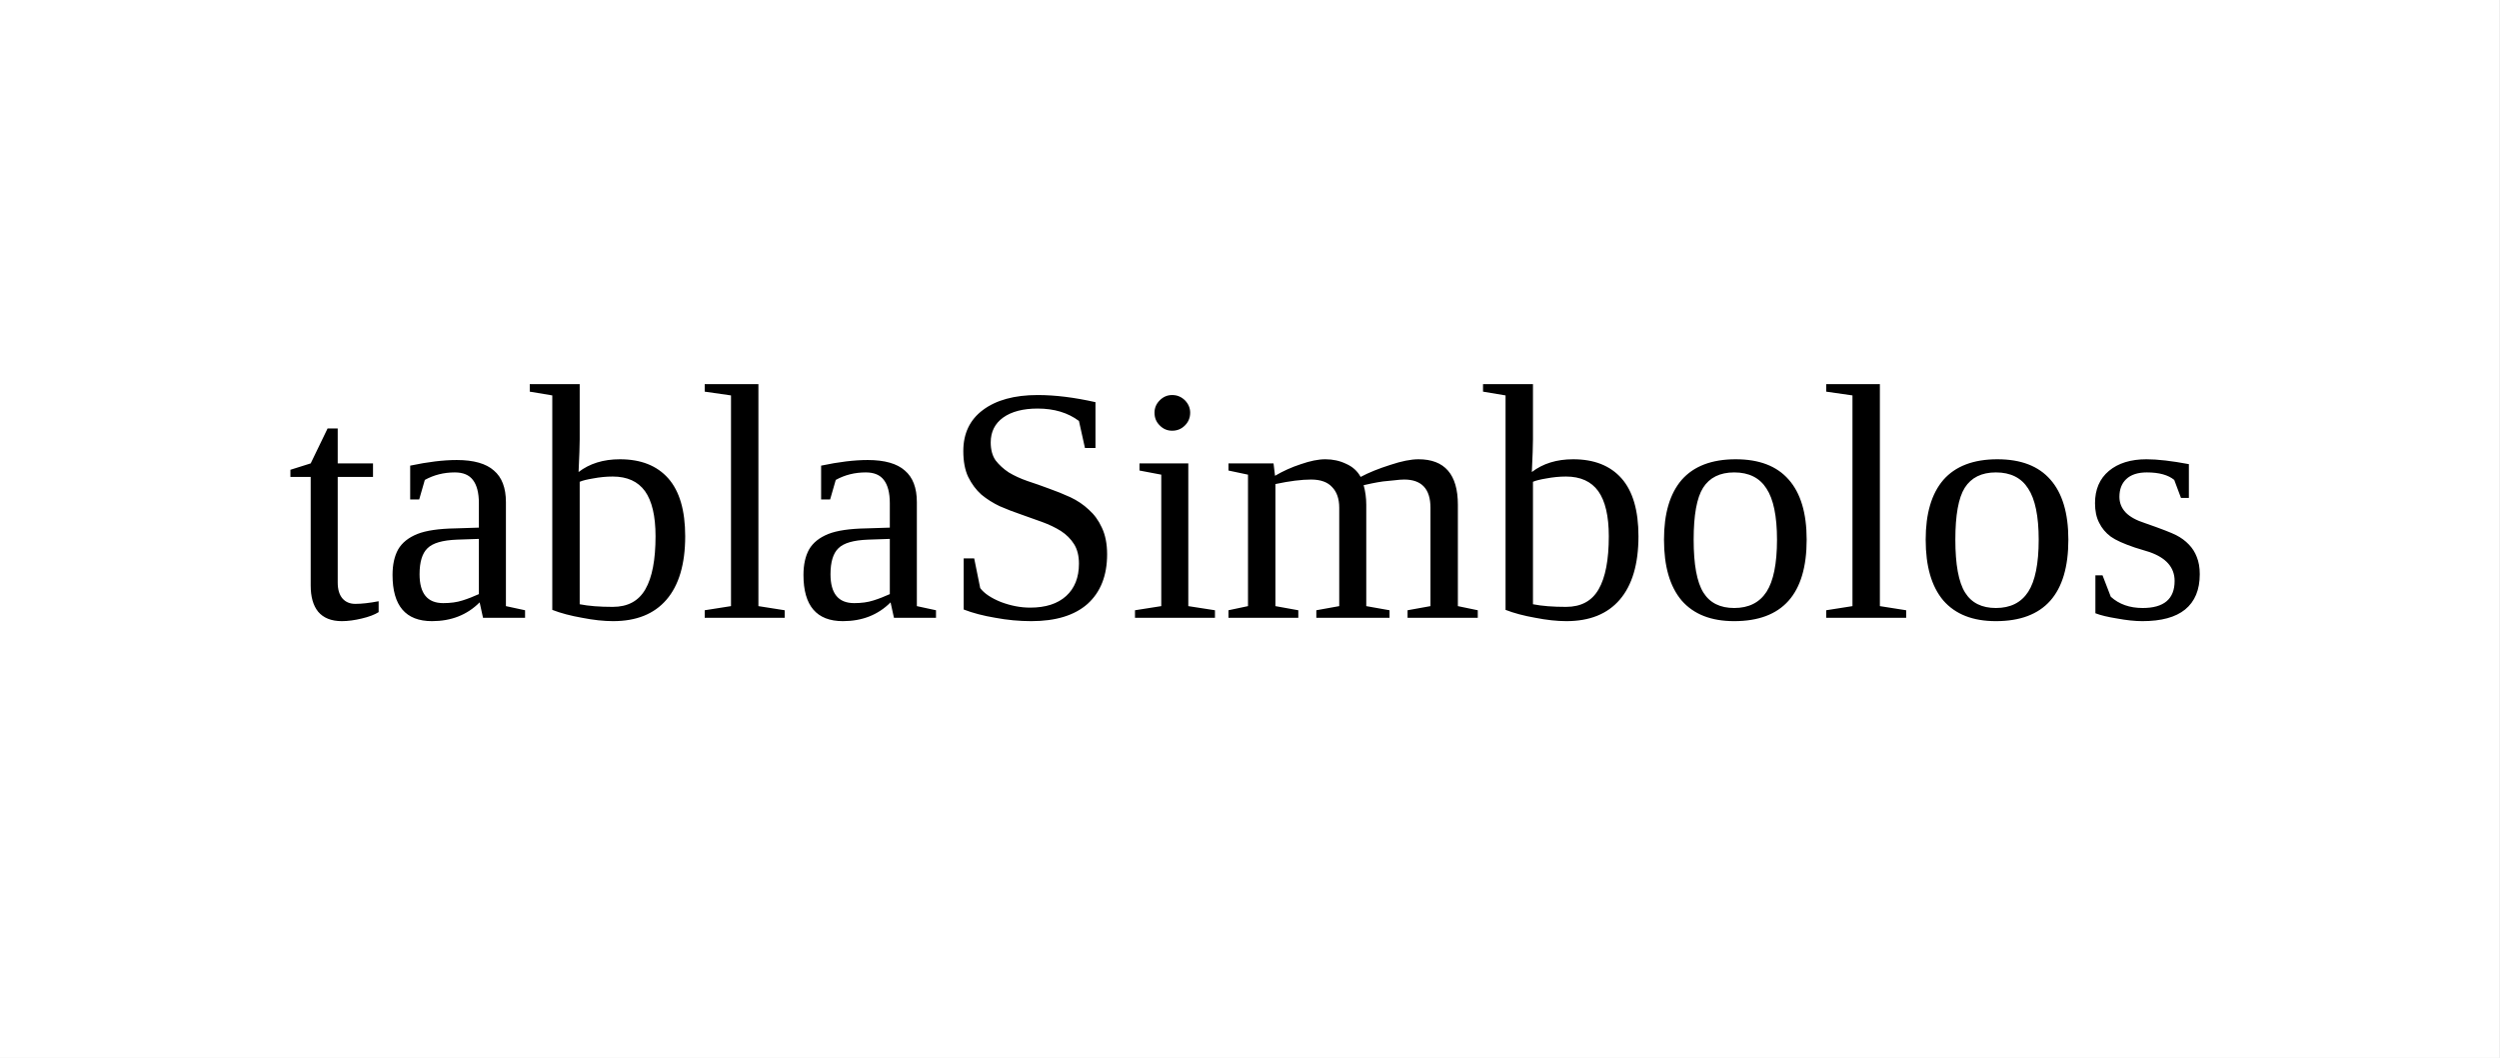
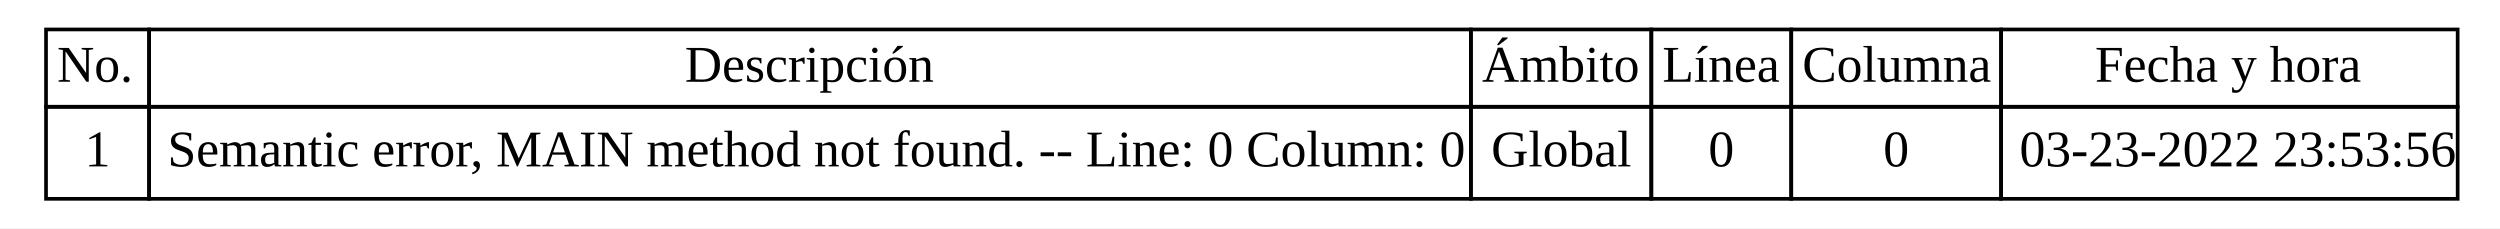
- <svg xmlns="http://www.w3.org/2000/svg" width="104pt" height="44pt" viewBox="0.00 0.00 104.00 44.00">
-   <g id="graph0" class="graph" transform="scale(1 1) rotate(0) translate(4 40)">
-     <polygon fill="white" stroke="transparent" points="-4,4 -4,-40 100,-40 100,4 -4,4" />
+ <svg xmlns="http://www.w3.org/2000/svg" width="679pt" height="62pt" viewBox="0.00 0.00 679.00 62.00">
+   <g id="graph0" class="graph" transform="scale(1 1) rotate(0) translate(4 58)">
+     <polygon fill="white" stroke="transparent" points="-4,4 -4,-58 675,-58 675,4 -4,4" />
    <g id="node1" class="node">
-       <text text-anchor="middle" x="48" y="-14.3" font-family="Times New Roman,serif" font-size="14.00">tablaSimbolos</text>
+       <polygon fill="none" stroke="black" points="8.5,-29 8.5,-50 36.5,-50 36.5,-29 8.5,-29" />
+       <text text-anchor="start" x="11.5" y="-35.8" font-family="Times New Roman,serif" font-size="14.00">No.</text>
+       <polygon fill="none" stroke="black" points="36.5,-29 36.5,-50 395.5,-50 395.5,-29 36.5,-29" />
+       <text text-anchor="start" x="182" y="-35.8" font-family="Times New Roman,serif" font-size="14.00">Descripción</text>
+       <polygon fill="none" stroke="black" points="395.5,-29 395.5,-50 444.5,-50 444.5,-29 395.5,-29" />
+       <text text-anchor="start" x="398.5" y="-35.8" font-family="Times New Roman,serif" font-size="14.00">Ámbito</text>
+       <polygon fill="none" stroke="black" points="444.5,-29 444.5,-50 482.5,-50 482.5,-29 444.5,-29" />
+       <text text-anchor="start" x="447.5" y="-35.8" font-family="Times New Roman,serif" font-size="14.00">Línea</text>
+       <polygon fill="none" stroke="black" points="482.5,-29 482.5,-50 539.5,-50 539.5,-29 482.5,-29" />
+       <text text-anchor="start" x="485.5" y="-35.8" font-family="Times New Roman,serif" font-size="14.00">Columna</text>
+       <polygon fill="none" stroke="black" points="539.5,-29 539.5,-50 663.5,-50 663.5,-29 539.5,-29" />
+       <text text-anchor="start" x="565" y="-35.8" font-family="Times New Roman,serif" font-size="14.00">Fecha y hora</text>
+       <polygon fill="none" stroke="black" points="8.5,-4 8.5,-29 36.5,-29 36.5,-4 8.5,-4" />
+       <text text-anchor="start" x="19" y="-12.8" font-family="Times New Roman,serif" font-size="14.00">1</text>
+       <polygon fill="none" stroke="black" points="36.5,-4 36.5,-29 395.5,-29 395.5,-4 36.5,-4" />
+       <text text-anchor="start" x="41.5" y="-12.8" font-family="Times New Roman,serif" font-size="14.00">Semantic error, MAIN method not found. -- Line: 0 Column: 0</text>
+       <polygon fill="none" stroke="black" points="395.5,-4 395.5,-29 444.5,-29 444.5,-4 395.5,-4" />
+       <text text-anchor="start" x="401" y="-12.8" font-family="Times New Roman,serif" font-size="14.00">Global</text>
+       <polygon fill="none" stroke="black" points="444.5,-4 444.5,-29 482.5,-29 482.5,-4 444.5,-4" />
+       <text text-anchor="start" x="460" y="-12.8" font-family="Times New Roman,serif" font-size="14.00">0</text>
+       <polygon fill="none" stroke="black" points="482.5,-4 482.5,-29 539.5,-29 539.5,-4 482.5,-4" />
+       <text text-anchor="start" x="507.5" y="-12.8" font-family="Times New Roman,serif" font-size="14.00">0</text>
+       <polygon fill="none" stroke="black" points="539.5,-4 539.5,-29 663.5,-29 663.5,-4 539.5,-4" />
+       <text text-anchor="start" x="544.5" y="-12.8" font-family="Times New Roman,serif" font-size="14.00">03-23-2022 23:53:56</text>
    </g>
  </g>
</svg>
